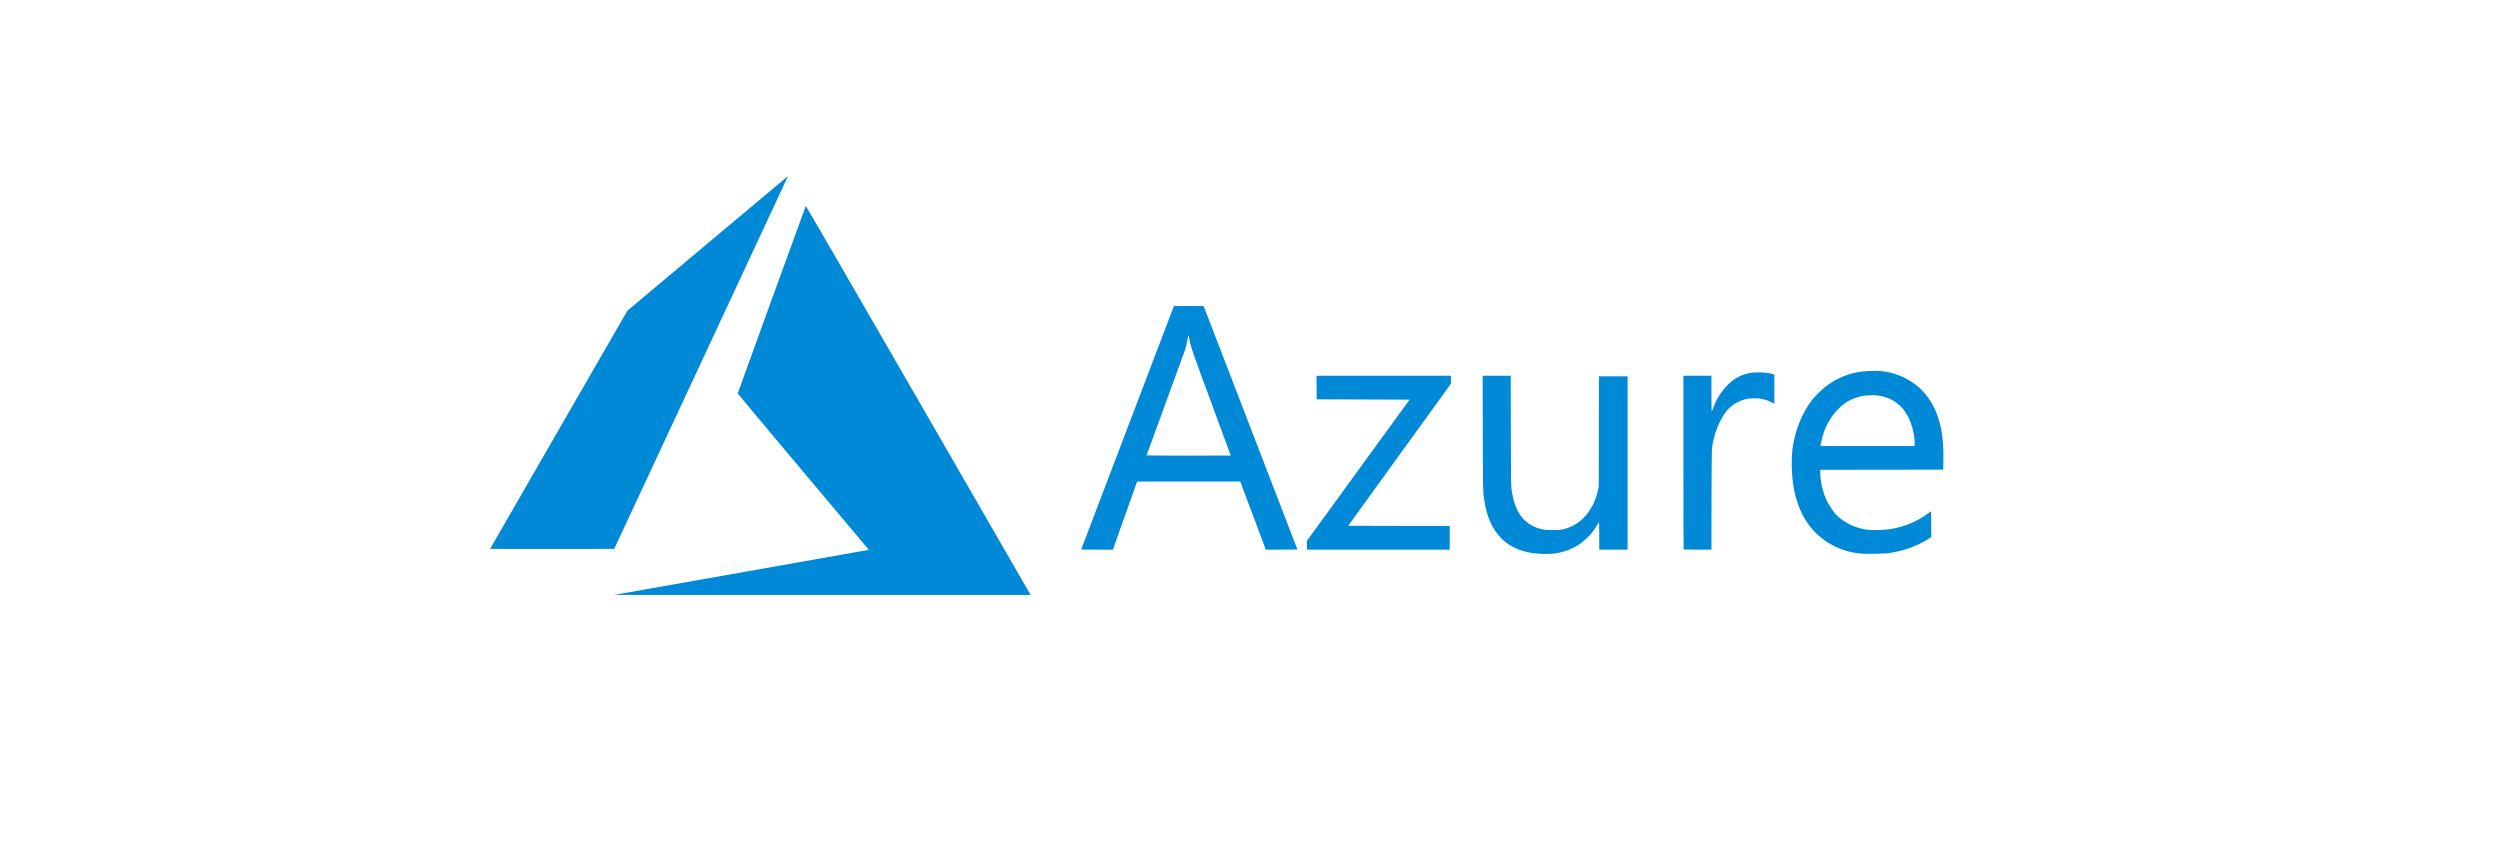
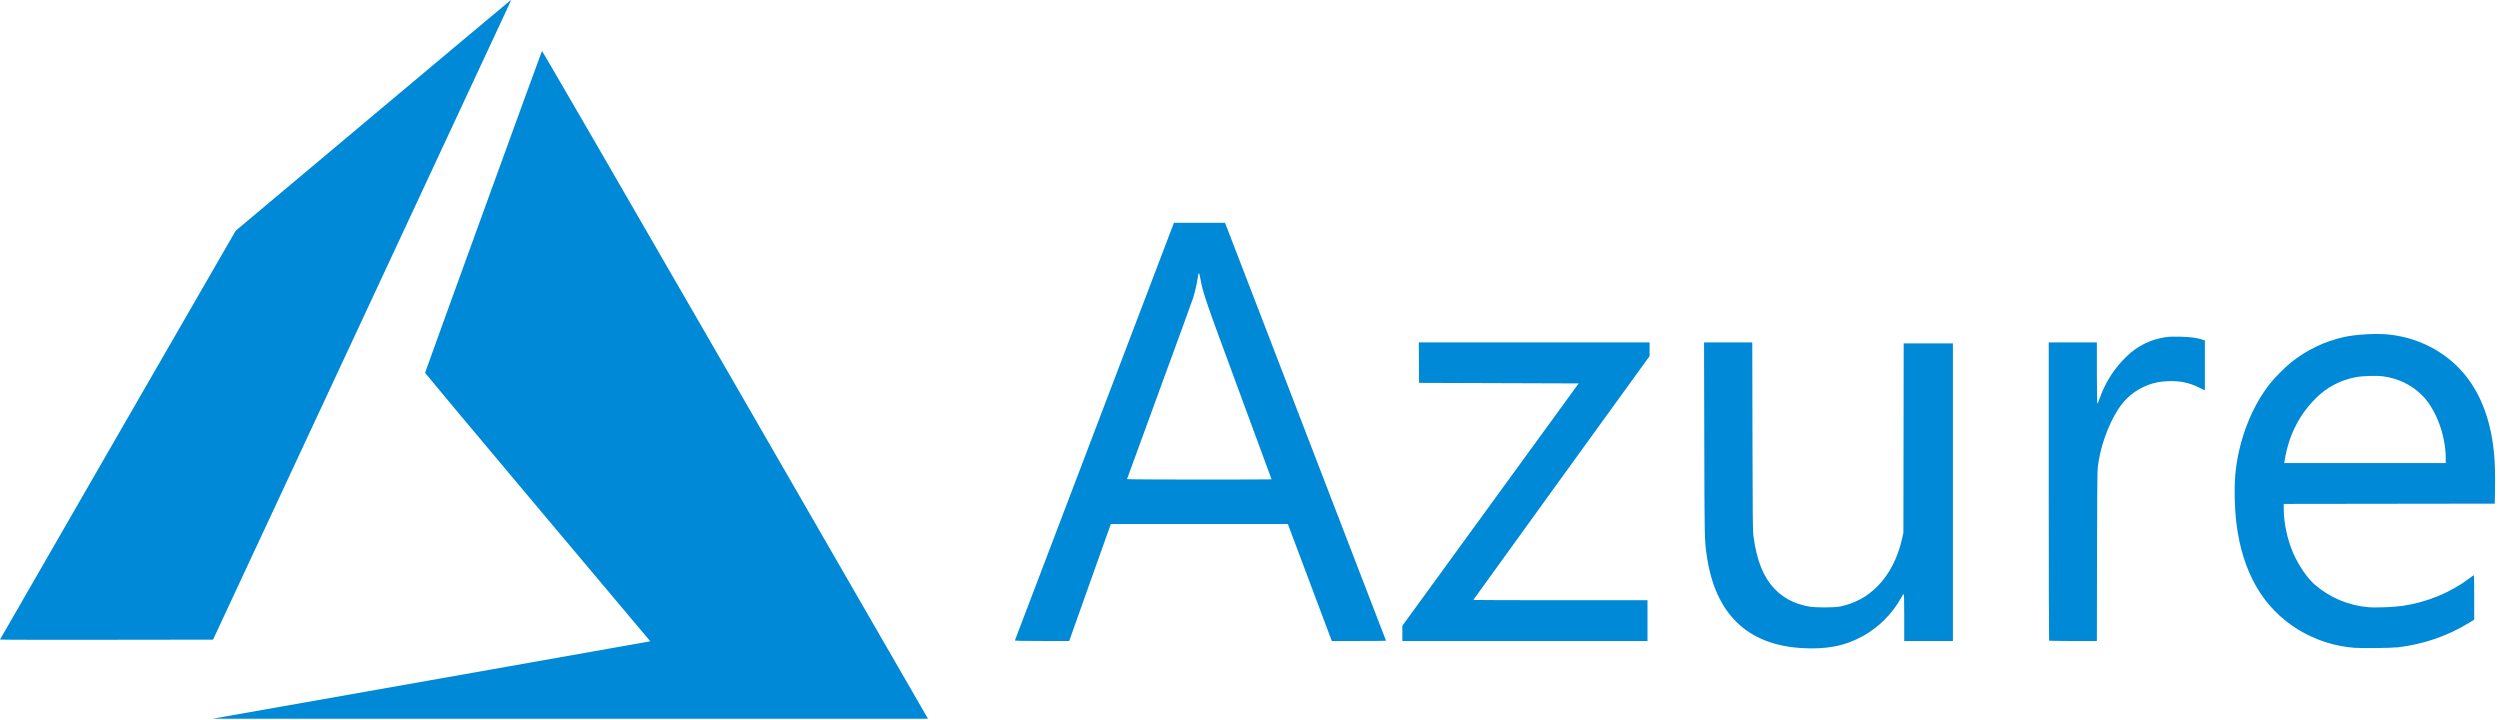
- <svg xmlns="http://www.w3.org/2000/svg" version="1.1" id="Layer_1" x="0px" y="0px" viewBox="0 0 376 128" style="enable-background:new 0 0 376 128;" xml:space="preserve">
-   <style type="text/css">
- 	.st0{fill:#0089D6;}
- </style>
-   <g id="XMLID_19_" transform="translate(677.9313,-313.8541)">
-     <g id="XMLID_20_" transform="matrix(0.03978217,0,0,0.03978217,-658.5149,317.3617)">
-       <path id="XMLID_21_" class="st0" d="M2310.3,2076.7c262.5-46.4,479.4-84.8,481.9-85.3l4.5-1l-247.9-294.8    c-136.3-162.2-247.9-295.5-247.9-296.2c0-1.5,255.9-706.3,257.4-708.8c0.5-0.8,174.7,299.9,422.2,728.9    c231.8,401.7,422.9,732.9,424.6,736l3.2,5.6l-787.7-0.1L1833,2161L2310.3,2076.7L2310.3,2076.7z M5331.2,2005.4    c-119.9-7.7-189.6-76-208.1-203.8c-4.9-34-4.9-34.9-5.4-255.6l-0.5-213.6h53.1h53.1l0.4,206.6c0.4,186.2,0.6,208.1,2.4,221.2    c7.2,53.2,21.6,88.9,46.1,114.6c19.6,20.5,42.5,32.6,74.3,38.9c15,3,57.6,3,71.3,0c32.2-7.1,58-21.1,80.8-43.9    c25.9-25.9,45.1-62.7,54.4-104.4l3.1-14l0.3-208.4l0.3-208.4h54.2h54.2v327.6v327.6h-53.6h-53.6v-52c0-35.3-0.4-51.8-1.2-51.6    c-0.7,0.2-3.4,4.4-6.1,9.4c-18.5,33.7-49.3,64.5-83,83.1C5427.2,2001,5386.6,2008.9,5331.2,2005.4L5331.2,2005.4z M6548.3,2004.8    c-42.3-3.2-86.9-17.7-123.3-40.3c-76.8-47.5-122.2-125.8-135.5-233.5c-4.6-37.3-5.2-87.4-1.3-119c8.6-70.8,36.4-140.3,76-189.9    c10.2-12.7,33.2-35.8,45.9-45.9c34.3-27.4,74.5-46.6,117.2-55.9c24.8-5.4,68.6-8,95-5.5c66.3,6.1,127.1,37.4,168.4,86.5    c42,49.9,65,119.7,68,205.6c0.5,13.5,0.6,37.1,0.2,52.5l-0.6,28l-232.3,0.3l-232.3,0.3v10.4c0,31.6,7.7,67.5,20.9,98.1    c11.4,26.4,31.1,55.2,47.2,69.1c33,28.6,73.5,45.7,117.8,49.8c16.4,1.5,58.2-0.1,76.9-3c53.4-8.2,104.1-29.1,145-59.8    c4.8-3.6,9.4-7,10.2-7.5c1.2-0.8,1.5,8.7,1.4,48.4l0,49.3l-11,6.8c-46.3,28.7-99.4,47.1-155.6,54    C6629.9,2005.4,6568.4,2006.3,6548.3,2004.8L6548.3,2004.8z M6750.5,1589c0-52.9-22.3-111.6-53.8-141.8    c-22.5-21.6-49.7-34.8-82-39.8c-15.3-2.4-47.5-1.5-63.6,1.8c-34.1,6.9-62.3,21.9-86.9,46.2c-25.9,25.6-45.3,56.6-57.5,92    c-4.4,12.7-9.5,33.6-11.1,45.2l-0.8,5.5h177.8h177.8V1589z M3599.8,1988.4c0.3-0.8,79.1-208,175.3-460.4l174.8-459l56.2,0l56.2,0    l4.7,11.9c14.2,36.5,349.9,908,349.9,908.4c0,0.3-26.9,0.5-59.7,0.5l-59.7,0l-48.4-128.8l-48.4-128.8l-194.8,0l-194.8,0l-1.7,4.4    c-0.9,2.4-21.6,60.4-45.9,128.8l-44.2,124.4l-59.9,0C3611.8,1989.8,3599.4,1989.5,3599.8,1988.4L3599.8,1988.4z M4164.9,1633.9    c0-0.2-32.6-88.5-72.3-196.1c-74.4-201.4-78.6-213.5-84.5-245.9c-2.8-15.2-4.2-15.6-5.8-1.7c-1.2,9.9-6.2,32-10.2,44.3    c-1.9,6.1-35.5,98.1-74.5,204.5c-39,106.4-71,193.8-71,194.4c0,0.5,71.6,1,159.1,1S4164.9,1634.1,4164.9,1633.9L4164.9,1633.9z     M4452.9,1973.1v-16.8l194.1-266.8l194.1-266.8l-175.7-0.6l-175.7-0.6l-0.3-44.6l-0.3-44.6h254.1h254.1v15.1v15.1l-194.1,268.2    c-106.7,147.5-194.1,268.5-194.1,268.8c0,0.3,86.3,0.6,191.8,0.6h191.8v44.9v44.9h-269.9h-269.9V1973.1z M5877,1989    c-0.4-0.4-0.8-148.4-0.8-328.7v-327.9h53h53v67.6c0,37.2,0.5,67.6,1,67.6s3.1-6.1,5.7-13.5c11.9-34.1,32.6-65.9,59.2-91.3    c24-22.8,51.4-36.4,83.8-41.7c9.1-1.5,16.8-1.7,35-1.3c22.8,0.6,34.8,2.3,48.7,6.8l4.4,1.4v55.1v55.1l-12.5-6.3    c-22.1-11.1-44-15.5-70.2-14.1c-17.1,0.9-28.3,3.1-42,8.2c-28.1,10.5-50.9,29.2-66.8,54.6c-23.1,36.8-39.5,84.1-44.4,127.6    c-0.9,7.8-1.4,71.3-1.6,196.6l-0.3,185.1H5930C5901.2,1989.8,5877.4,1989.5,5877,1989z M1364.9,1986.7    c0-0.4,116.8-203.2,259.5-450.5l259.5-449.8l302.5-253.8c166.4-139.6,302.9-254,303.5-254.2c0.5-0.2-1.6,5.3-4.9,12.2    s-151,323.9-328.4,704.5l-322.6,691.8l-234.6,0.3C1470.5,1987.4,1364.9,1987.2,1364.9,1986.7L1364.9,1986.7z" />
-     </g>
-   </g>
+ <svg xmlns="http://www.w3.org/2000/svg" viewBox="0 0 219 63" fill-rule="evenodd" clip-rule="evenodd" stroke-linejoin="round" stroke-miterlimit="2">
+   <path d="M37.61 59.606a22109.93 22109.93 0 0019.171-3.394l.18-.04-9.863-11.727c-5.422-6.453-9.862-11.756-9.862-11.784 0-.06 10.18-28.098 10.24-28.197.02-.032 6.95 11.93 16.796 28.997 9.222 15.98 16.824 29.156 16.892 29.28l.127.223-31.336-.004H18.622l18.988-3.354zm120.178-2.837c-4.77-.306-7.543-3.023-8.279-8.107-.194-1.353-.194-1.389-.214-10.169l-.02-8.497h4.225l.016 8.219c.015 7.407.023 8.279.095 8.8.286 2.116.86 3.536 1.834 4.559.78.815 1.69 1.297 2.956 1.547.597.12 2.291.12 2.836 0 1.281-.282 2.308-.839 3.215-1.746 1.03-1.03 1.794-2.494 2.164-4.153l.123-.557.024-16.581h4.312v26.065h-4.264V54.08c0-1.404-.016-2.06-.048-2.053-.028.008-.135.175-.243.374a8.698 8.698 0 01-3.302 3.306c-1.61.887-3.226 1.202-5.43 1.062zm48.42-.023a11.158 11.158 0 01-4.906-1.604c-3.055-1.89-4.861-5.004-5.39-9.289-.184-1.484-.207-3.477-.052-4.734.342-2.816 1.448-5.581 3.023-7.555.406-.505 1.32-1.424 1.826-1.826a11.354 11.354 0 014.663-2.223c.986-.215 2.729-.319 3.779-.22 2.638.244 5.056 1.489 6.7 3.442 1.67 1.985 2.585 4.762 2.704 8.18.02.536.024 1.475.008 2.088l-.023 1.114-18.483.024v.413c0 1.257.306 2.686.831 3.903.454 1.05 1.237 2.196 1.878 2.749a8.244 8.244 0 004.686 1.981c.653.06 2.316-.004 3.06-.12 2.124-.326 4.14-1.157 5.768-2.378.19-.144.374-.279.406-.299.047-.031.06.346.055 1.926v1.961l-.437.27c-1.842 1.142-3.955 1.874-6.19 2.149-.66.071-3.107.107-3.907.048zm8.043-16.542c0-2.104-.887-4.44-2.14-5.641-.895-.86-1.977-1.384-3.262-1.583-.609-.096-1.89-.06-2.53.071a6.627 6.627 0 00-3.458 1.838 9.41 9.41 0 00-2.287 3.66 11.701 11.701 0 00-.442 1.798l-.031.22h14.146v-.363h.004zM88.909 56.094c.012-.033 3.147-8.276 6.974-18.317l6.954-18.26h4.472l.187.474c.564 1.452 13.92 36.122 13.92 36.138 0 .012-1.07.02-2.376.02h-2.375l-3.85-10.248h-15.5l-.067.175c-.036.095-.86 2.403-1.826 5.124l-1.759 4.949H91.28c-1.893 0-2.387-.012-2.37-.056zM111.39 41.99c0-.008-1.297-3.52-2.876-7.801-2.96-8.012-3.127-8.493-3.362-9.782-.111-.605-.167-.621-.23-.068a12.499 12.499 0 01-.406 1.762c-.076.243-1.412 3.903-2.964 8.136-1.551 4.233-2.824 7.71-2.824 7.733 0 .02 2.848.04 6.329.04 3.48 0 6.333-.012 6.333-.02zm11.457 14.163v-1.337l15.444-21.228-13.98-.047-.023-3.549h20.217v1.201l-7.722 10.67a3669.35 3669.35 0 00-7.722 10.693c0 .012 3.434.024 7.63.024h7.63v3.573h-21.474zm56.654-.036c-.016-.016-.032-5.904-.032-13.076V29.996h4.217v2.69c0 1.48.02 2.689.04 2.689s.123-.243.227-.538a9.327 9.327 0 012.355-3.632 6.13 6.13 0 013.334-1.659c.362-.06.668-.067 1.392-.051.907.024 1.385.091 1.938.27l.175.056v4.384l-.498-.25c-.879-.442-1.75-.617-2.792-.562-.68.036-1.126.124-1.671.327a5.27 5.27 0 00-2.658 2.172c-.919 1.464-1.571 3.345-1.766 5.076-.036.31-.056 2.836-.064 7.821l-.012 7.364h-2.076c-1.146-.004-2.093-.016-2.109-.036zM0 56.025c0-.015 4.647-8.083 10.324-17.921L20.647 20.21l12.034-10.097C39.301 4.559 44.731.008 44.755 0c.02-.008-.064.211-.195.486-.131.274-6.007 12.885-13.064 28.026L18.662 56.033l-9.333.012c-5.128.008-9.329 0-9.329-.02z" fill="#0089d6" fill-rule="nonzero" />
</svg>
